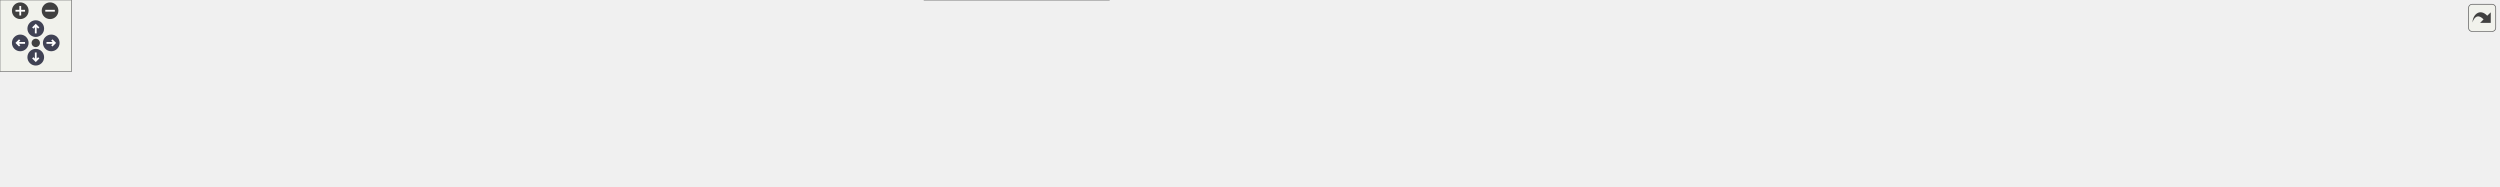
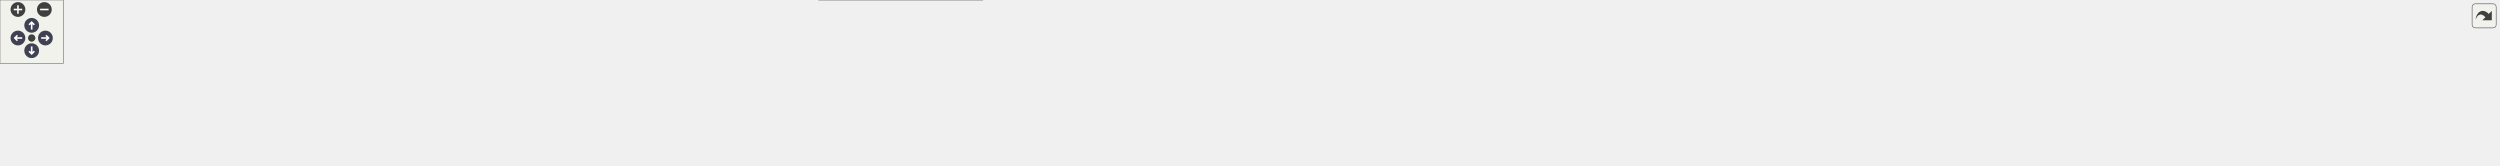
<svg xmlns="http://www.w3.org/2000/svg" xmlns:xlink="http://www.w3.org/1999/xlink" id="main" version="1.1" xml:space="preserve">
  <style type="text/css">
.node, .edge {opacity: 0.7;}
.node.selected, .edge.selected {opacity: 1;}
.edge:hover path { stroke: red; }
.edge:hover polygon { stroke: red; fill: red; }
</style>
  <defs>
    <circle id="rim" cx="0" cy="0" r="7" />
    <circle id="rim2" cx="0" cy="0" r="3.5" />
    <g id="zoomPlus">
      <use xlink:href="#rim" fill="#404040">
        <set attributeName="fill" to="#808080" begin="zoomplus.mouseover" end="zoomplus.mouseout" />
      </use>
      <path d="M-4,0h8M0,-4v8" fill="none" stroke="white" stroke-width="1.5" pointer-events="none" />
    </g>
    <g id="zoomMin">
      <use xlink:href="#rim" fill="#404040">
        <set attributeName="fill" to="#808080" begin="zoomminus.mouseover" end="zoomminus.mouseout" />
      </use>
      <path d="M-4,0h8" fill="none" stroke="white" stroke-width="1.5" pointer-events="none" />
    </g>
    <g id="arrowUp" transform="translate(30 24)">
      <use xlink:href="#rim" />
      <path pointer-events="none" fill="none" stroke="white" stroke-width="1.5" d="M0,-3.0v7 M-2.5,-0.5L0,-3.0L2.5,-0.5" />
    </g>
    <g id="arrowRight" transform="rotate(90) translate(36 -43)">
      <use xlink:href="#rim" />
      <path pointer-events="none" fill="none" stroke="white" stroke-width="1.5" d="M0,-3.0v7 M-2.5,-0.5L0,-3.0L2.5,-0.5" />
    </g>
    <g id="arrowDown" transform="rotate(180) translate(-30 -48)">
      <use xlink:href="#rim" />
      <path pointer-events="none" fill="none" stroke="white" stroke-width="1.5" d="M0,-3.0v7 M-2.5,-0.5L0,-3.0L2.5,-0.5" />
    </g>
    <g id="arrowLeft" transform="rotate(270) translate(-36 17)">
      <use xlink:href="#rim" />
      <path pointer-events="none" fill="none" stroke="white" stroke-width="1.5" d="M0,-3.0v7 M-2.5,-0.5L0,-3.0L2.5,-0.5" />
    </g>
    <g id="resetDef">
      <use xlink:href="#rim2" fill="#404040">
        <set attributeName="fill" to="#808080" begin="reset.mouseover" end="reset.mouseout" />
      </use>
    </g>
  </defs>
  <svg id="graph" class="graph">
    <g id="viewport">
      <g id="Node000001" class="node">
        <g id="a_Node000001">
          <a xlink:title=" ">
-             <polygon fill="#999999" stroke="#666666" points="783.5,-96 686.5,-96 686.5,-77 783.5,-77 783.5,-96" />
-             <text text-anchor="middle" x="735" y="-84" font-family="Helvetica,sans-Serif" font-size="10.00">include/core.hpp</text>
+             <polygon fill="#999999" stroke="#666666" points="901.5,-96 804.5,-96 804.5,-77 901.5,-77 901.5,-96" />
+             <text text-anchor="middle" x="853" y="-84" font-family="Helvetica,sans-Serif" font-size="10.00">include/core.hpp</text>
          </a>
        </g>
      </g>
      <g id="Node000002" class="node">
        <g id="a_Node000002">
          <a xlink:title=" ">
            <polygon fill="#e0e0e0" stroke="#999999" points="64,-30 0,-30 0,-11 64,-11 64,-30" />
            <text text-anchor="middle" x="32" y="-18" font-family="Helvetica,sans-Serif" font-size="10.00">algorithm</text>
          </a>
        </g>
      </g>
      <g id="edge1_Node000001_Node000002" class="edge">
        <g id="a_edge1_Node000001_Node000002">
          <a xlink:title=" ">
-             <path fill="none" stroke="#63b8ff" d="M686.13,-84.59C553.49,-81.73 188.91,-71.28 73,-41 67.28,-39.51 61.39,-37.21 55.93,-34.72" />
-             <polygon fill="#63b8ff" stroke="#63b8ff" points="57.19,-31.44 46.67,-30.14 54.08,-37.71 57.19,-31.44" />
+             <path fill="none" stroke="#63b8ff" d="M804.4,-85.17C656.32,-83.78 212.37,-76.66 73,-41 67.27,-39.53 61.38,-37.25 55.92,-34.76" />
+             <polygon fill="#63b8ff" stroke="#63b8ff" points="57.18,-31.48 46.66,-30.18 54.07,-37.75 57.18,-31.48" />
          </a>
        </g>
      </g>
      <g id="Node000003" class="node">
        <g id="a_Node000003">
          <a xlink:title=" ">
            <polygon fill="#e0e0e0" stroke="#999999" points="124,-30 82,-30 82,-11 124,-11 124,-30" />
            <text text-anchor="middle" x="103" y="-18" font-family="Helvetica,sans-Serif" font-size="10.00">array</text>
          </a>
        </g>
      </g>
      <g id="edge2_Node000001_Node000003" class="edge">
        <g id="a_edge2_Node000001_Node000003">
          <a xlink:title=" ">
-             <path fill="none" stroke="#63b8ff" d="M686.33,-85.01C561.97,-83.26 235.17,-75.43 133,-41 129.25,-39.74 125.5,-37.89 122,-35.83" />
-             <polygon fill="#63b8ff" stroke="#63b8ff" points="123.69,-32.76 113.42,-30.15 119.82,-38.59 123.69,-32.76" />
+             <path fill="none" stroke="#63b8ff" d="M804.46,-85.7C663.82,-85.78 258.09,-82.32 133,-41 129.24,-39.76 125.49,-37.93 121.98,-35.87" />
+             <polygon fill="#63b8ff" stroke="#63b8ff" points="123.68,-32.8 113.41,-30.18 119.81,-38.63 123.68,-32.8" />
          </a>
        </g>
      </g>
      <g id="Node000004" class="node">
        <g id="a_Node000004">
          <a xlink:title=" ">
            <polygon fill="#e0e0e0" stroke="#999999" points="201.5,-30 142.5,-30 142.5,-11 201.5,-11 201.5,-30" />
            <text text-anchor="middle" x="172" y="-18" font-family="Helvetica,sans-Serif" font-size="10.00">compare</text>
          </a>
        </g>
      </g>
      <g id="edge3_Node000001_Node000004" class="edge">
        <g id="a_edge3_Node000001_Node000004">
          <a xlink:title=" ">
-             <path fill="none" stroke="#63b8ff" d="M686.32,-83.71C574.02,-79.21 299.66,-65.94 211,-41 205.67,-39.5 200.2,-37.27 195.11,-34.84" />
-             <polygon fill="#63b8ff" stroke="#63b8ff" points="196.41,-31.57 185.92,-30.08 193.19,-37.79 196.41,-31.57" />
+             <path fill="none" stroke="#63b8ff" d="M804.17,-84.59C674.31,-81.77 322.69,-71.48 211,-41 205.66,-39.54 200.19,-37.33 195.1,-34.9" />
+             <polygon fill="#63b8ff" stroke="#63b8ff" points="196.39,-31.64 185.91,-30.14 193.17,-37.85 196.39,-31.64" />
          </a>
        </g>
      </g>
      <g id="Node000005" class="node">
        <g id="a_Node000005">
          <a xlink:title=" ">
            <polygon fill="#e0e0e0" stroke="#999999" points="280,-30 220,-30 220,-11 280,-11 280,-30" />
            <text text-anchor="middle" x="250" y="-18" font-family="Helvetica,sans-Serif" font-size="10.00">concepts</text>
          </a>
        </g>
      </g>
      <g id="edge4_Node000001_Node000005" class="edge">
        <g id="a_edge4_Node000001_Node000005">
          <a xlink:title=" ">
-             <path fill="none" stroke="#63b8ff" d="M686.4,-86.35C603.26,-86.57 429.16,-81.54 289,-41 283.68,-39.46 278.22,-37.21 273.13,-34.78" />
-             <polygon fill="#63b8ff" stroke="#63b8ff" points="274.43,-31.51 263.94,-30.03 271.21,-37.73 274.43,-31.51" />
+             <path fill="none" stroke="#63b8ff" d="M804.15,-84.05C685.62,-80.13 385.41,-67.8 289,-41 283.67,-39.52 278.2,-37.29 273.11,-34.87" />
+             <polygon fill="#63b8ff" stroke="#63b8ff" points="274.4,-31.6 263.92,-30.1 271.18,-37.81 274.4,-31.6" />
          </a>
        </g>
      </g>
      <g id="Node000006" class="node">
        <g id="a_Node000006">
          <a xlink:title=" ">
            <polygon fill="#e0e0e0" stroke="#999999" points="351.5,-30 298.5,-30 298.5,-11 351.5,-11 351.5,-30" />
            <text text-anchor="middle" x="325" y="-18" font-family="Helvetica,sans-Serif" font-size="10.00">cstddef</text>
          </a>
        </g>
      </g>
      <g id="edge5_Node000001_Node000006" class="edge">
        <g id="a_edge5_Node000001_Node000006">
          <a xlink:title=" ">
-             <path fill="none" stroke="#63b8ff" d="M686.25,-85.5C613.67,-84.21 473.65,-76.76 361,-41 356.38,-39.53 351.66,-37.46 347.23,-35.22" />
-             <polygon fill="#63b8ff" stroke="#63b8ff" points="348.58,-31.96 338.14,-30.18 345.19,-38.08 348.58,-31.96" />
+             <path fill="none" stroke="#63b8ff" d="M804.46,-83.6C697.21,-79.01 443.1,-65.8 361,-41 356.15,-39.54 351.21,-37.38 346.61,-35.02" />
+             <polygon fill="#63b8ff" stroke="#63b8ff" points="348.21,-31.9 337.77,-30.07 344.79,-38.01 348.21,-31.9" />
          </a>
        </g>
      </g>
      <g id="Node000007" class="node">
        <g id="a_Node000007">
          <a xlink:title=" ">
            <polygon fill="#e0e0e0" stroke="#999999" points="420,-30 370,-30 370,-11 420,-11 420,-30" />
            <text text-anchor="middle" x="395" y="-18" font-family="Helvetica,sans-Serif" font-size="10.00">cstdint</text>
          </a>
        </g>
      </g>
      <g id="edge6_Node000001_Node000007" class="edge">
        <g id="a_edge6_Node000001_Node000007">
          <a xlink:title=" ">
-             <path fill="none" stroke="#63b8ff" d="M686.24,-84.02C624.72,-80.9 516.4,-71.19 429,-41 424.73,-39.53 420.39,-37.5 416.3,-35.32" />
-             <polygon fill="#63b8ff" stroke="#63b8ff" points="417.77,-32.13 407.37,-30.1 414.24,-38.17 417.77,-32.13" />
+             <path fill="none" stroke="#63b8ff" d="M804.32,-82.93C708.27,-77.43 497.75,-63.23 429,-41 424.51,-39.55 419.95,-37.45 415.7,-35.16" />
+             <polygon fill="#63b8ff" stroke="#63b8ff" points="417.4,-32.11 407.01,-30.04 413.85,-38.13 417.4,-32.11" />
          </a>
        </g>
      </g>
      <g id="Node000008" class="node">
        <g id="a_Node000008">
          <a xlink:title=" ">
            <polygon fill="#e0e0e0" stroke="#999999" points="488,-30 438,-30 438,-11 488,-11 488,-30" />
            <text text-anchor="middle" x="463" y="-18" font-family="Helvetica,sans-Serif" font-size="10.00">cstring</text>
          </a>
        </g>
      </g>
      <g id="edge7_Node000001_Node000008" class="edge">
        <g id="a_edge7_Node000001_Node000008">
          <a xlink:title=" ">
-             <path fill="none" stroke="#63b8ff" d="M686.32,-81.22C637.3,-75.81 560.11,-64.24 497,-41 492.83,-39.47 488.58,-37.45 484.56,-35.29" />
-             <polygon fill="#63b8ff" stroke="#63b8ff" points="486.14,-32.16 475.74,-30.17 482.63,-38.22 486.14,-32.16" />
+             <path fill="none" stroke="#63b8ff" d="M804.45,-85.44C734.66,-84.02 602.74,-76.34 497,-41 492.72,-39.57 488.37,-37.57 484.28,-35.39" />
+             <polygon fill="#63b8ff" stroke="#63b8ff" points="485.75,-32.2 475.35,-30.17 482.22,-38.24 485.75,-32.2" />
          </a>
        </g>
      </g>
      <g id="Node000009" class="node">
        <g id="a_Node000009">
          <a xlink:title=" ">
            <polygon fill="#e0e0e0" stroke="#999999" points="555.5,-30 506.5,-30 506.5,-11 555.5,-11 555.5,-30" />
            <text text-anchor="middle" x="531" y="-18" font-family="Helvetica,sans-Serif" font-size="10.00">cuchar</text>
          </a>
        </g>
      </g>
      <g id="edge8_Node000001_Node000009" class="edge">
        <g id="a_edge8_Node000001_Node000009">
          <a xlink:title=" ">
-             <path fill="none" stroke="#63b8ff" d="M689.2,-76.95C654.37,-69.64 605.66,-57.64 565,-41 560.96,-39.35 556.81,-37.3 552.86,-35.16" />
-             <polygon fill="#63b8ff" stroke="#63b8ff" points="554.56,-32.1 544.15,-30.13 551.06,-38.16 554.56,-32.1" />
+             <path fill="none" stroke="#63b8ff" d="M804.3,-83.4C745.95,-79.67 645.93,-69.36 565,-41 560.74,-39.51 556.4,-37.48 552.31,-35.29" />
+             <polygon fill="#63b8ff" stroke="#63b8ff" points="553.78,-32.09 543.38,-30.08 550.25,-38.14 553.78,-32.09" />
          </a>
        </g>
      </g>
      <g id="Node000010" class="node">
        <g id="a_Node000010">
          <a xlink:title=" ">
            <polygon fill="#e0e0e0" stroke="#999999" points="632,-30 574,-30 574,-11 632,-11 632,-30" />
            <text text-anchor="middle" x="603" y="-18" font-family="Helvetica,sans-Serif" font-size="10.00">memory</text>
          </a>
        </g>
      </g>
      <g id="edge9_Node000001_Node000010" class="edge">
        <g id="a_edge9_Node000001_Node000010">
          <a xlink:title=" ">
-             <path fill="none" stroke="#63b8ff" d="M716.54,-76.98C697.53,-68.14 667.07,-53.86 641,-41 637.03,-39.04 632.86,-36.94 628.78,-34.87" />
-             <polygon fill="#63b8ff" stroke="#63b8ff" points="630.08,-31.61 619.59,-30.16 626.89,-37.83 630.08,-31.61" />
+             <path fill="none" stroke="#63b8ff" d="M804.43,-79.08C760.79,-72.44 695.41,-60.28 641,-41 636.19,-39.29 631.21,-37.1 626.51,-34.79" />
+             <polygon fill="#63b8ff" stroke="#63b8ff" points="627.88,-31.56 617.39,-30.04 624.64,-37.76 627.88,-31.56" />
          </a>
        </g>
      </g>
      <g id="Node000011" class="node">
        <g id="a_Node000011">
          <a xlink:title=" ">
            <polygon fill="#e0e0e0" stroke="#999999" points="694,-30 650,-30 650,-11 694,-11 694,-30" />
            <text text-anchor="middle" x="672" y="-18" font-family="Helvetica,sans-Serif" font-size="10.00">string</text>
          </a>
        </g>
      </g>
      <g id="edge10_Node000001_Node000011" class="edge">
        <g id="a_edge10_Node000001_Node000011">
          <a xlink:title=" ">
-             <path fill="none" stroke="#63b8ff" d="M726.5,-76.87C716.7,-66.9 700.34,-50.29 688.11,-37.86" />
-             <polygon fill="#63b8ff" stroke="#63b8ff" points="690.28,-35.08 680.77,-30.41 685.29,-39.99 690.28,-35.08" />
+             <path fill="none" stroke="#63b8ff" d="M813.73,-76.97C782.84,-69.52 739.13,-57.35 703,-41 699.49,-39.41 695.91,-37.48 692.48,-35.47" />
+             <polygon fill="#63b8ff" stroke="#63b8ff" points="694.26,-32.45 683.94,-30.08 690.53,-38.38 694.26,-32.45" />
          </a>
        </g>
      </g>
      <g id="Node000012" class="node">
        <g id="a_Node000012">
          <a xlink:title=" ">
            <polygon fill="#e0e0e0" stroke="#999999" points="757.5,-30 712.5,-30 712.5,-11 757.5,-11 757.5,-30" />
            <text text-anchor="middle" x="735" y="-18" font-family="Helvetica,sans-Serif" font-size="10.00">utility</text>
          </a>
        </g>
      </g>
      <g id="edge11_Node000001_Node000012" class="edge">
        <g id="a_edge11_Node000001_Node000012">
          <a xlink:title=" ">
-             <path fill="none" stroke="#63b8ff" d="M735,-76.87C735,-67.66 735,-52.79 735,-40.77" />
-             <polygon fill="#63b8ff" stroke="#63b8ff" points="738.5,-40.41 735,-30.41 731.5,-40.41 738.5,-40.41" />
+             <path fill="none" stroke="#63b8ff" d="M835.09,-76.92C817.33,-68.27 789.45,-54.34 766,-41 763.02,-39.3 759.91,-37.45 756.87,-35.59" />
+             <polygon fill="#63b8ff" stroke="#63b8ff" points="758.45,-32.45 748.12,-30.11 754.74,-38.39 758.45,-32.45" />
          </a>
        </g>
      </g>
      <g id="Node000013" class="node">
        <g id="a_Node000013">
          <a xlink:href="../../dd/d9e/linux_2platform__config_8hpp.html" target="_top" xlink:title="additional linux platform header">
            <polygon fill="white" stroke="#666666" points="930.5,-41 775.5,-41 775.5,0 930.5,0 930.5,-41" />
            <text text-anchor="start" x="783.5" y="-29" font-family="Helvetica,sans-Serif" font-size="10.00">/home/runner/work/toygine2</text>
            <text text-anchor="start" x="783.5" y="-18" font-family="Helvetica,sans-Serif" font-size="10.00">/toygine2/src/platforms</text>
            <text text-anchor="middle" x="853" y="-7" font-family="Helvetica,sans-Serif" font-size="10.00">/linux/platform_config.hpp</text>
          </a>
        </g>
      </g>
      <g id="edge12_Node000001_Node000013" class="edge">
        <g id="a_edge12_Node000001_Node000013">
          <a xlink:title=" ">
-             <path fill="none" stroke="#63b8ff" d="M750.91,-76.87C765.53,-68.94 787.92,-56.8 808,-45.91" />
-             <polygon fill="#63b8ff" stroke="#63b8ff" points="809.91,-48.85 817.03,-41.01 806.57,-42.7 809.91,-48.85" />
+             <path fill="none" stroke="#63b8ff" d="M853,-76.87C853,-70.22 853,-60.63 853,-51.28" />
+             <polygon fill="#63b8ff" stroke="#63b8ff" points="856.5,-51.01 853,-41.01 849.5,-51.01 856.5,-51.01" />
          </a>
        </g>
      </g>
      <g id="Node000014" class="node">
        <g id="a_Node000014">
          <a xlink:href="../../dd/ded/c__string__view_8hpp.html" target="_top" xlink:title="Non-owning string view class for C-style strings.">
            <polygon fill="white" stroke="#666666" points="1077,-30 949,-30 949,-11 1077,-11 1077,-30" />
            <text text-anchor="middle" x="1013" y="-18" font-family="Helvetica,sans-Serif" font-size="10.00">core/c_string_view.hpp</text>
          </a>
        </g>
      </g>
      <g id="edge13_Node000001_Node000014" class="edge">
        <g id="a_edge13_Node000001_Node000014">
          <a xlink:title=" ">
-             <path fill="none" stroke="#63b8ff" d="M777.14,-76.96C818.68,-68.4 883.89,-54.57 940,-41 950.53,-38.45 961.87,-35.52 972.39,-32.71" />
-             <polygon fill="#63b8ff" stroke="#63b8ff" points="973.43,-36.06 982.18,-30.08 971.61,-29.3 973.43,-36.06" />
+             <path fill="none" stroke="#63b8ff" d="M874.58,-76.87C902.21,-65.82 950.29,-46.58 981.88,-33.95" />
+             <polygon fill="#63b8ff" stroke="#63b8ff" points="983.52,-37.06 991.51,-30.1 980.92,-30.56 983.52,-37.06" />
          </a>
        </g>
      </g>
      <g id="Node000015" class="node">
        <g id="a_Node000015">
          <a xlink:href="../../d4/dc0/constexpr__utils_8hpp.html" target="_top" xlink:title="Constexpr utility functions for compile-time operations.">
            <polygon fill="white" stroke="#666666" points="1231,-30 1095,-30 1095,-11 1231,-11 1231,-30" />
            <text text-anchor="middle" x="1163" y="-18" font-family="Helvetica,sans-Serif" font-size="10.00">core/constexpr_utils.hpp</text>
          </a>
        </g>
      </g>
      <g id="edge14_Node000001_Node000015" class="edge">
        <g id="a_edge14_Node000001_Node000015">
          <a xlink:title=" ">
-             <path fill="none" stroke="#63b8ff" d="M783.55,-81.23C851.56,-74.83 978.87,-61.28 1086,-41 1098.05,-38.72 1111.02,-35.67 1122.82,-32.66" />
-             <polygon fill="#63b8ff" stroke="#63b8ff" points="1124.04,-35.96 1132.84,-30.05 1122.28,-29.19 1124.04,-35.96" />
+             <path fill="none" stroke="#63b8ff" d="M901.82,-77.05C949.08,-68.66 1022.68,-55.05 1086,-41 1097.45,-38.46 1109.8,-35.45 1121.18,-32.57" />
+             <polygon fill="#63b8ff" stroke="#63b8ff" points="1122.06,-35.96 1130.88,-30.09 1120.33,-29.18 1122.06,-35.96" />
          </a>
        </g>
      </g>
      <g id="Node000016" class="node">
        <g id="a_Node000016">
          <a xlink:href="../../d7/d7f/fixed__string_8hpp.html" target="_top" xlink:title="Template string class with fixed-size character buffer.">
            <polygon fill="white" stroke="#666666" points="1367,-30 1249,-30 1249,-11 1367,-11 1367,-30" />
            <text text-anchor="middle" x="1308" y="-18" font-family="Helvetica,sans-Serif" font-size="10.00">core/fixed_string.hpp</text>
          </a>
        </g>
      </g>
      <g id="edge15_Node000001_Node000016" class="edge">
        <g id="a_edge15_Node000001_Node000016">
          <a xlink:title=" ">
-             <path fill="none" stroke="#63b8ff" d="M783.81,-84.3C874.43,-81.38 1074.5,-71.73 1240,-41 1250.8,-39 1262.35,-36.01 1272.81,-32.98" />
-             <polygon fill="#63b8ff" stroke="#63b8ff" points="1273.87,-36.31 1282.45,-30.08 1271.86,-29.61 1273.87,-36.31" />
+             <path fill="none" stroke="#63b8ff" d="M901.66,-82.49C975.41,-77.34 1119.62,-65.01 1240,-41 1250.57,-38.89 1261.88,-35.94 1272.19,-32.97" />
+             <polygon fill="#63b8ff" stroke="#63b8ff" points="1273.51,-36.23 1282.09,-30.02 1271.51,-29.52 1273.51,-36.23" />
          </a>
        </g>
      </g>
      <g id="Node000017" class="node">
        <g id="a_Node000017">
-           <a xlink:href="../../dd/d8e/hashes_8hpp.html" target="_top" xlink:title="CRC hash functions.">
-             <polygon fill="white" stroke="#666666" points="1481,-30 1385,-30 1385,-11 1481,-11 1481,-30" />
-             <text text-anchor="middle" x="1433" y="-18" font-family="Helvetica,sans-Serif" font-size="10.00">core/hashes.hpp</text>
+           <a xlink:href="../../d7/dea/fixed__vector_8hpp.html" target="_top" xlink:title="TODO.">
+             <polygon fill="white" stroke="#666666" points="1505,-30 1385,-30 1385,-11 1505,-11 1505,-30" />
+             <text text-anchor="middle" x="1445" y="-18" font-family="Helvetica,sans-Serif" font-size="10.00">core/fixed_vector.hpp</text>
          </a>
        </g>
      </g>
      <g id="edge16_Node000001_Node000017" class="edge">
        <g id="a_edge16_Node000001_Node000017">
          <a xlink:title=" ">
-             <path fill="none" stroke="#63b8ff" d="M783.56,-83.77C912.73,-78.89 1262.7,-63.91 1376,-41 1384.84,-39.21 1394.2,-36.42 1402.71,-33.49" />
-             <polygon fill="#63b8ff" stroke="#63b8ff" points="1404.03,-36.74 1412.25,-30.06 1401.65,-30.16 1404.03,-36.74" />
+             <path fill="none" stroke="#63b8ff" d="M901.72,-84.45C994.66,-81.75 1203.42,-72.43 1376,-41 1386.95,-39.01 1398.67,-36.03 1409.29,-32.99" />
+             <polygon fill="#63b8ff" stroke="#63b8ff" points="1410.47,-36.29 1419.06,-30.1 1408.48,-29.58 1410.47,-36.29" />
          </a>
        </g>
      </g>
      <g id="Node000018" class="node">
        <g id="a_Node000018">
-           <a xlink:href="../../df/d93/utils_8hpp.html" target="_top" xlink:title="Core utility functions for string manipulation, encoding conversion, and number formatting.">
-             <polygon fill="white" stroke="#666666" points="1582.5,-30 1499.5,-30 1499.5,-11 1582.5,-11 1582.5,-30" />
-             <text text-anchor="middle" x="1541" y="-18" font-family="Helvetica,sans-Serif" font-size="10.00">core/utils.hpp</text>
+           <a xlink:href="../../dd/d8e/hashes_8hpp.html" target="_top" xlink:title="CRC hash functions.">
+             <polygon fill="white" stroke="#666666" points="1619,-30 1523,-30 1523,-11 1619,-11 1619,-30" />
+             <text text-anchor="middle" x="1571" y="-18" font-family="Helvetica,sans-Serif" font-size="10.00">core/hashes.hpp</text>
          </a>
        </g>
      </g>
      <g id="edge17_Node000001_Node000018" class="edge">
        <g id="a_edge17_Node000001_Node000018">
          <a xlink:title=" ">
-             <path fill="none" stroke="#63b8ff" d="M783.72,-84.57C928.48,-81.51 1354.42,-70.19 1490,-41 1497.65,-39.35 1505.66,-36.74 1513.01,-33.96" />
-             <polygon fill="#63b8ff" stroke="#63b8ff" points="1514.56,-37.11 1522.53,-30.14 1511.94,-30.62 1514.56,-37.11" />
+             <path fill="none" stroke="#63b8ff" d="M901.63,-83.88C1033.66,-79.22 1396.73,-64.58 1514,-41 1522.84,-39.22 1532.2,-36.43 1540.72,-33.51" />
+             <polygon fill="#63b8ff" stroke="#63b8ff" points="1542.03,-36.75 1550.25,-30.07 1539.66,-30.17 1542.03,-36.75" />
          </a>
        </g>
      </g>
      <g id="Node000019" class="node">
        <g id="a_Node000019">
-           <a xlink:href="../../df/d4a/c__string__view_8inl.html" target="_top" xlink:title="Inline implementations for CStringView class.">
-             <polygon fill="white" stroke="#666666" points="1723,-30 1601,-30 1601,-11 1723,-11 1723,-30" />
-             <text text-anchor="middle" x="1662" y="-18" font-family="Helvetica,sans-Serif" font-size="10.00">core/c_string_view.inl</text>
+           <a xlink:href="../../df/d93/utils_8hpp.html" target="_top" xlink:title="Core utility functions for string manipulation, encoding conversion, and number formatting.">
+             <polygon fill="white" stroke="#666666" points="1720.5,-30 1637.5,-30 1637.5,-11 1720.5,-11 1720.5,-30" />
+             <text text-anchor="middle" x="1679" y="-18" font-family="Helvetica,sans-Serif" font-size="10.00">core/utils.hpp</text>
          </a>
        </g>
      </g>
      <g id="edge18_Node000001_Node000019" class="edge">
        <g id="a_edge18_Node000001_Node000019">
          <a xlink:title=" ">
-             <path fill="none" stroke="#63b8ff" d="M783.65,-84.38C940.93,-80.54 1434.58,-66.69 1592,-41 1603.44,-39.13 1615.68,-36.09 1626.68,-32.97" />
-             <polygon fill="#63b8ff" stroke="#63b8ff" points="1627.78,-36.29 1636.37,-30.1 1625.79,-29.58 1627.78,-36.29" />
+             <path fill="none" stroke="#63b8ff" d="M901.69,-84.66C1049.02,-81.8 1488.4,-70.94 1628,-41 1635.65,-39.36 1643.66,-36.75 1651.01,-33.97" />
+             <polygon fill="#63b8ff" stroke="#63b8ff" points="1652.56,-37.12 1660.53,-30.14 1649.95,-30.63 1652.56,-37.12" />
          </a>
        </g>
      </g>
      <g id="Node000020" class="node">
        <g id="a_Node000020">
-           <a xlink:href="../../dc/d28/constexpr__utils_8inl.html" target="_top" xlink:title="Inline implementations for constexpr utility functions.">
-             <polygon fill="white" stroke="#666666" points="1871,-30 1741,-30 1741,-11 1871,-11 1871,-30" />
-             <text text-anchor="middle" x="1806" y="-18" font-family="Helvetica,sans-Serif" font-size="10.00">core/constexpr_utils.inl</text>
+           <a xlink:href="../../df/d4a/c__string__view_8inl.html" target="_top" xlink:title="Inline implementations for CStringView class.">
+             <polygon fill="white" stroke="#666666" points="1861,-30 1739,-30 1739,-11 1861,-11 1861,-30" />
+             <text text-anchor="middle" x="1800" y="-18" font-family="Helvetica,sans-Serif" font-size="10.00">core/c_string_view.inl</text>
          </a>
        </g>
      </g>
      <g id="edge19_Node000001_Node000020" class="edge">
        <g id="a_edge19_Node000001_Node000020">
          <a xlink:title=" ">
-             <path fill="none" stroke="#63b8ff" d="M783.53,-84.7C956.98,-81.64 1545.83,-69.35 1732,-41 1744.29,-39.13 1757.49,-36.02 1769.28,-32.83" />
-             <polygon fill="#63b8ff" stroke="#63b8ff" points="1770.55,-36.11 1779.23,-30.03 1768.65,-29.37 1770.55,-36.11" />
+             <path fill="none" stroke="#63b8ff" d="M901.67,-84.45C1061.38,-80.77 1568.52,-67.26 1730,-41 1741.54,-39.12 1753.89,-36.05 1764.96,-32.9" />
+             <polygon fill="#63b8ff" stroke="#63b8ff" points="1766.11,-36.2 1774.7,-30.01 1764.12,-29.49 1766.11,-36.2" />
          </a>
        </g>
      </g>
      <g id="Node000021" class="node">
        <g id="a_Node000021">
-           <a xlink:href="../../d7/d40/fixed__string_8inl.html" target="_top" xlink:title="Inline implementations for FixedString template class.">
-             <polygon fill="white" stroke="#666666" points="2001,-30 1889,-30 1889,-11 2001,-11 2001,-30" />
-             <text text-anchor="middle" x="1945" y="-18" font-family="Helvetica,sans-Serif" font-size="10.00">core/fixed_string.inl</text>
+           <a xlink:href="../../dc/d28/constexpr__utils_8inl.html" target="_top" xlink:title="Inline implementations for constexpr utility functions.">
+             <polygon fill="white" stroke="#666666" points="2009,-30 1879,-30 1879,-11 2009,-11 2009,-30" />
+             <text text-anchor="middle" x="1944" y="-18" font-family="Helvetica,sans-Serif" font-size="10.00">core/constexpr_utils.inl</text>
          </a>
        </g>
      </g>
      <g id="edge20_Node000001_Node000021" class="edge">
        <g id="a_edge20_Node000001_Node000021">
          <a xlink:title=" ">
-             <path fill="none" stroke="#63b8ff" d="M783.75,-85.24C973.68,-83.98 1664.15,-76.98 1880,-41 1890.55,-39.24 1901.78,-36.28 1911.9,-33.19" />
-             <polygon fill="#63b8ff" stroke="#63b8ff" points="1913.11,-36.48 1921.57,-30.09 1910.98,-29.81 1913.11,-36.48" />
+             <path fill="none" stroke="#63b8ff" d="M901.59,-84.75C1077.36,-81.83 1679.76,-69.89 1870,-41 1882.29,-39.13 1895.49,-36.03 1907.28,-32.83" />
+             <polygon fill="#63b8ff" stroke="#63b8ff" points="1908.55,-36.11 1917.23,-30.04 1906.65,-29.37 1908.55,-36.11" />
          </a>
        </g>
      </g>
      <g id="Node000022" class="node">
        <g id="a_Node000022">
-           <a xlink:href="../../df/d7d/utils_8inl.html" target="_top" xlink:title="Inline implementations of core utility functions for string manipulation and encoding conversion.">
-             <polygon fill="white" stroke="#666666" points="2096.5,-30 2019.5,-30 2019.5,-11 2096.5,-11 2096.5,-30" />
-             <text text-anchor="middle" x="2058" y="-18" font-family="Helvetica,sans-Serif" font-size="10.00">core/utils.inl</text>
+           <a xlink:href="../../d7/d40/fixed__string_8inl.html" target="_top" xlink:title="Inline implementations for FixedString template class.">
+             <polygon fill="white" stroke="#666666" points="2139,-30 2027,-30 2027,-11 2139,-11 2139,-30" />
+             <text text-anchor="middle" x="2083" y="-18" font-family="Helvetica,sans-Serif" font-size="10.00">core/fixed_string.inl</text>
          </a>
        </g>
      </g>
      <g id="edge21_Node000001_Node000022" class="edge">
        <g id="a_edge21_Node000001_Node000022">
          <a xlink:title=" ">
-             <path fill="none" stroke="#63b8ff" d="M783.73,-84.81C1002.52,-81.56 1888.63,-66.92 2010,-41 2017.21,-39.46 2024.72,-36.91 2031.61,-34.15" />
-             <polygon fill="#63b8ff" stroke="#63b8ff" points="2033.33,-37.22 2041.13,-30.05 2030.57,-30.79 2033.33,-37.22" />
+             <path fill="none" stroke="#63b8ff" d="M901.62,-85.28C1093.45,-84.16 1798,-77.59 2018,-41 2028.55,-39.25 2039.78,-36.28 2049.9,-33.19" />
+             <polygon fill="#63b8ff" stroke="#63b8ff" points="2051.11,-36.48 2059.57,-30.1 2048.98,-29.81 2051.11,-36.48" />
+           </a>
+         </g>
+       </g>
+       <g id="Node000023" class="node">
+         <g id="a_Node000023">
+           <a xlink:href="../../da/dc9/fixed__vector_8inl.html" target="_top" xlink:title="TODO.">
+             <polygon fill="white" stroke="#666666" points="2271,-30 2157,-30 2157,-11 2271,-11 2271,-30" />
+             <text text-anchor="middle" x="2214" y="-18" font-family="Helvetica,sans-Serif" font-size="10.00">core/fixed_vector.inl</text>
+           </a>
+         </g>
+       </g>
+       <g id="edge22_Node000001_Node000023" class="edge">
+         <g id="a_edge22_Node000001_Node000023">
+           <a xlink:title=" ">
+             <path fill="none" stroke="#63b8ff" d="M901.72,-85.47C1106.88,-85.09 1901.24,-81.03 2148,-41 2158.9,-39.23 2170.54,-36.2 2180.96,-33.04" />
+             <polygon fill="#63b8ff" stroke="#63b8ff" points="2182.03,-36.37 2190.51,-30.02 2179.92,-29.7 2182.03,-36.37" />
+           </a>
+         </g>
+       </g>
+       <g id="Node000024" class="node">
+         <g id="a_Node000024">
+           <a xlink:href="../../df/d7d/utils_8inl.html" target="_top" xlink:title="Inline implementations of core utility functions for string manipulation and encoding conversion.">
+             <polygon fill="white" stroke="#666666" points="2366.5,-30 2289.5,-30 2289.5,-11 2366.5,-11 2366.5,-30" />
+             <text text-anchor="middle" x="2328" y="-18" font-family="Helvetica,sans-Serif" font-size="10.00">core/utils.inl</text>
+           </a>
+         </g>
+       </g>
+       <g id="edge23_Node000001_Node000024" class="edge">
+         <g id="a_edge23_Node000001_Node000024">
+           <a xlink:title=" ">
+             <path fill="none" stroke="#63b8ff" d="M901.55,-85C1135.74,-82.48 2142.99,-69.99 2280,-41 2287.21,-39.47 2294.73,-36.93 2301.61,-34.17" />
+             <polygon fill="#63b8ff" stroke="#63b8ff" points="2303.34,-37.24 2311.14,-30.07 2300.57,-30.81 2303.34,-37.24" />
          </a>
        </g>
      </g>
    </g>
  </svg>
  <g id="navigator" transform="translate(0 0)" fill="#404254">
    <rect fill="#f2f5e9" fill-opacity="0.5" stroke="#606060" stroke-width=".5" x="0" y="0" width="60" height="60" />
    <use id="zoomplus" xlink:href="#zoomPlus" x="17" y="9" />
    <use id="zoomminus" xlink:href="#zoomMin" x="42" y="9" />
    <use id="reset" xlink:href="#resetDef" x="30" y="36" />
    <use id="arrowup" xlink:href="#arrowUp" x="0" y="0" />
    <use id="arrowright" xlink:href="#arrowRight" x="0" y="0" />
    <use id="arrowdown" xlink:href="#arrowDown" x="0" y="0" />
    <use id="arrowleft" xlink:href="#arrowLeft" x="0" y="0" />
  </g>
  <svg viewBox="0 0 15 15" width="100%" height="30px" preserveAspectRatio="xMaxYMin meet">
    <g id="arrow_out" transform="scale(0.3 0.3)">
      <a xlink:href="core_8hpp__incl_org.svg" target="_base">
        <rect id="button" ry="5" rx="5" y="6" x="6" height="38" width="38" fill="#f2f5e9" fill-opacity="0.5" stroke="#606060" stroke-width="1.0" />
        <path id="arrow" d="M 11.5,31.437 C 11.94,20.098 22.043,11.323 32.159,21.979 L 37.069,17.246 C 37.069,17.246 37.088,32 37.088,32 L 22.16,31.978 C 22.16,31.978 26.998,27.14 26.998,27.14 C 18.529,18.264 13.292,25.23 11.5,31.437 z" style="fill:#404040;" />
      </a>
    </g>
  </svg>
  <style type="text/css">

[data-mouse-over-selected='false'] { opacity: 0.7; }
[data-mouse-over-selected='true']  { opacity: 1.0; }

</style>
</svg>
